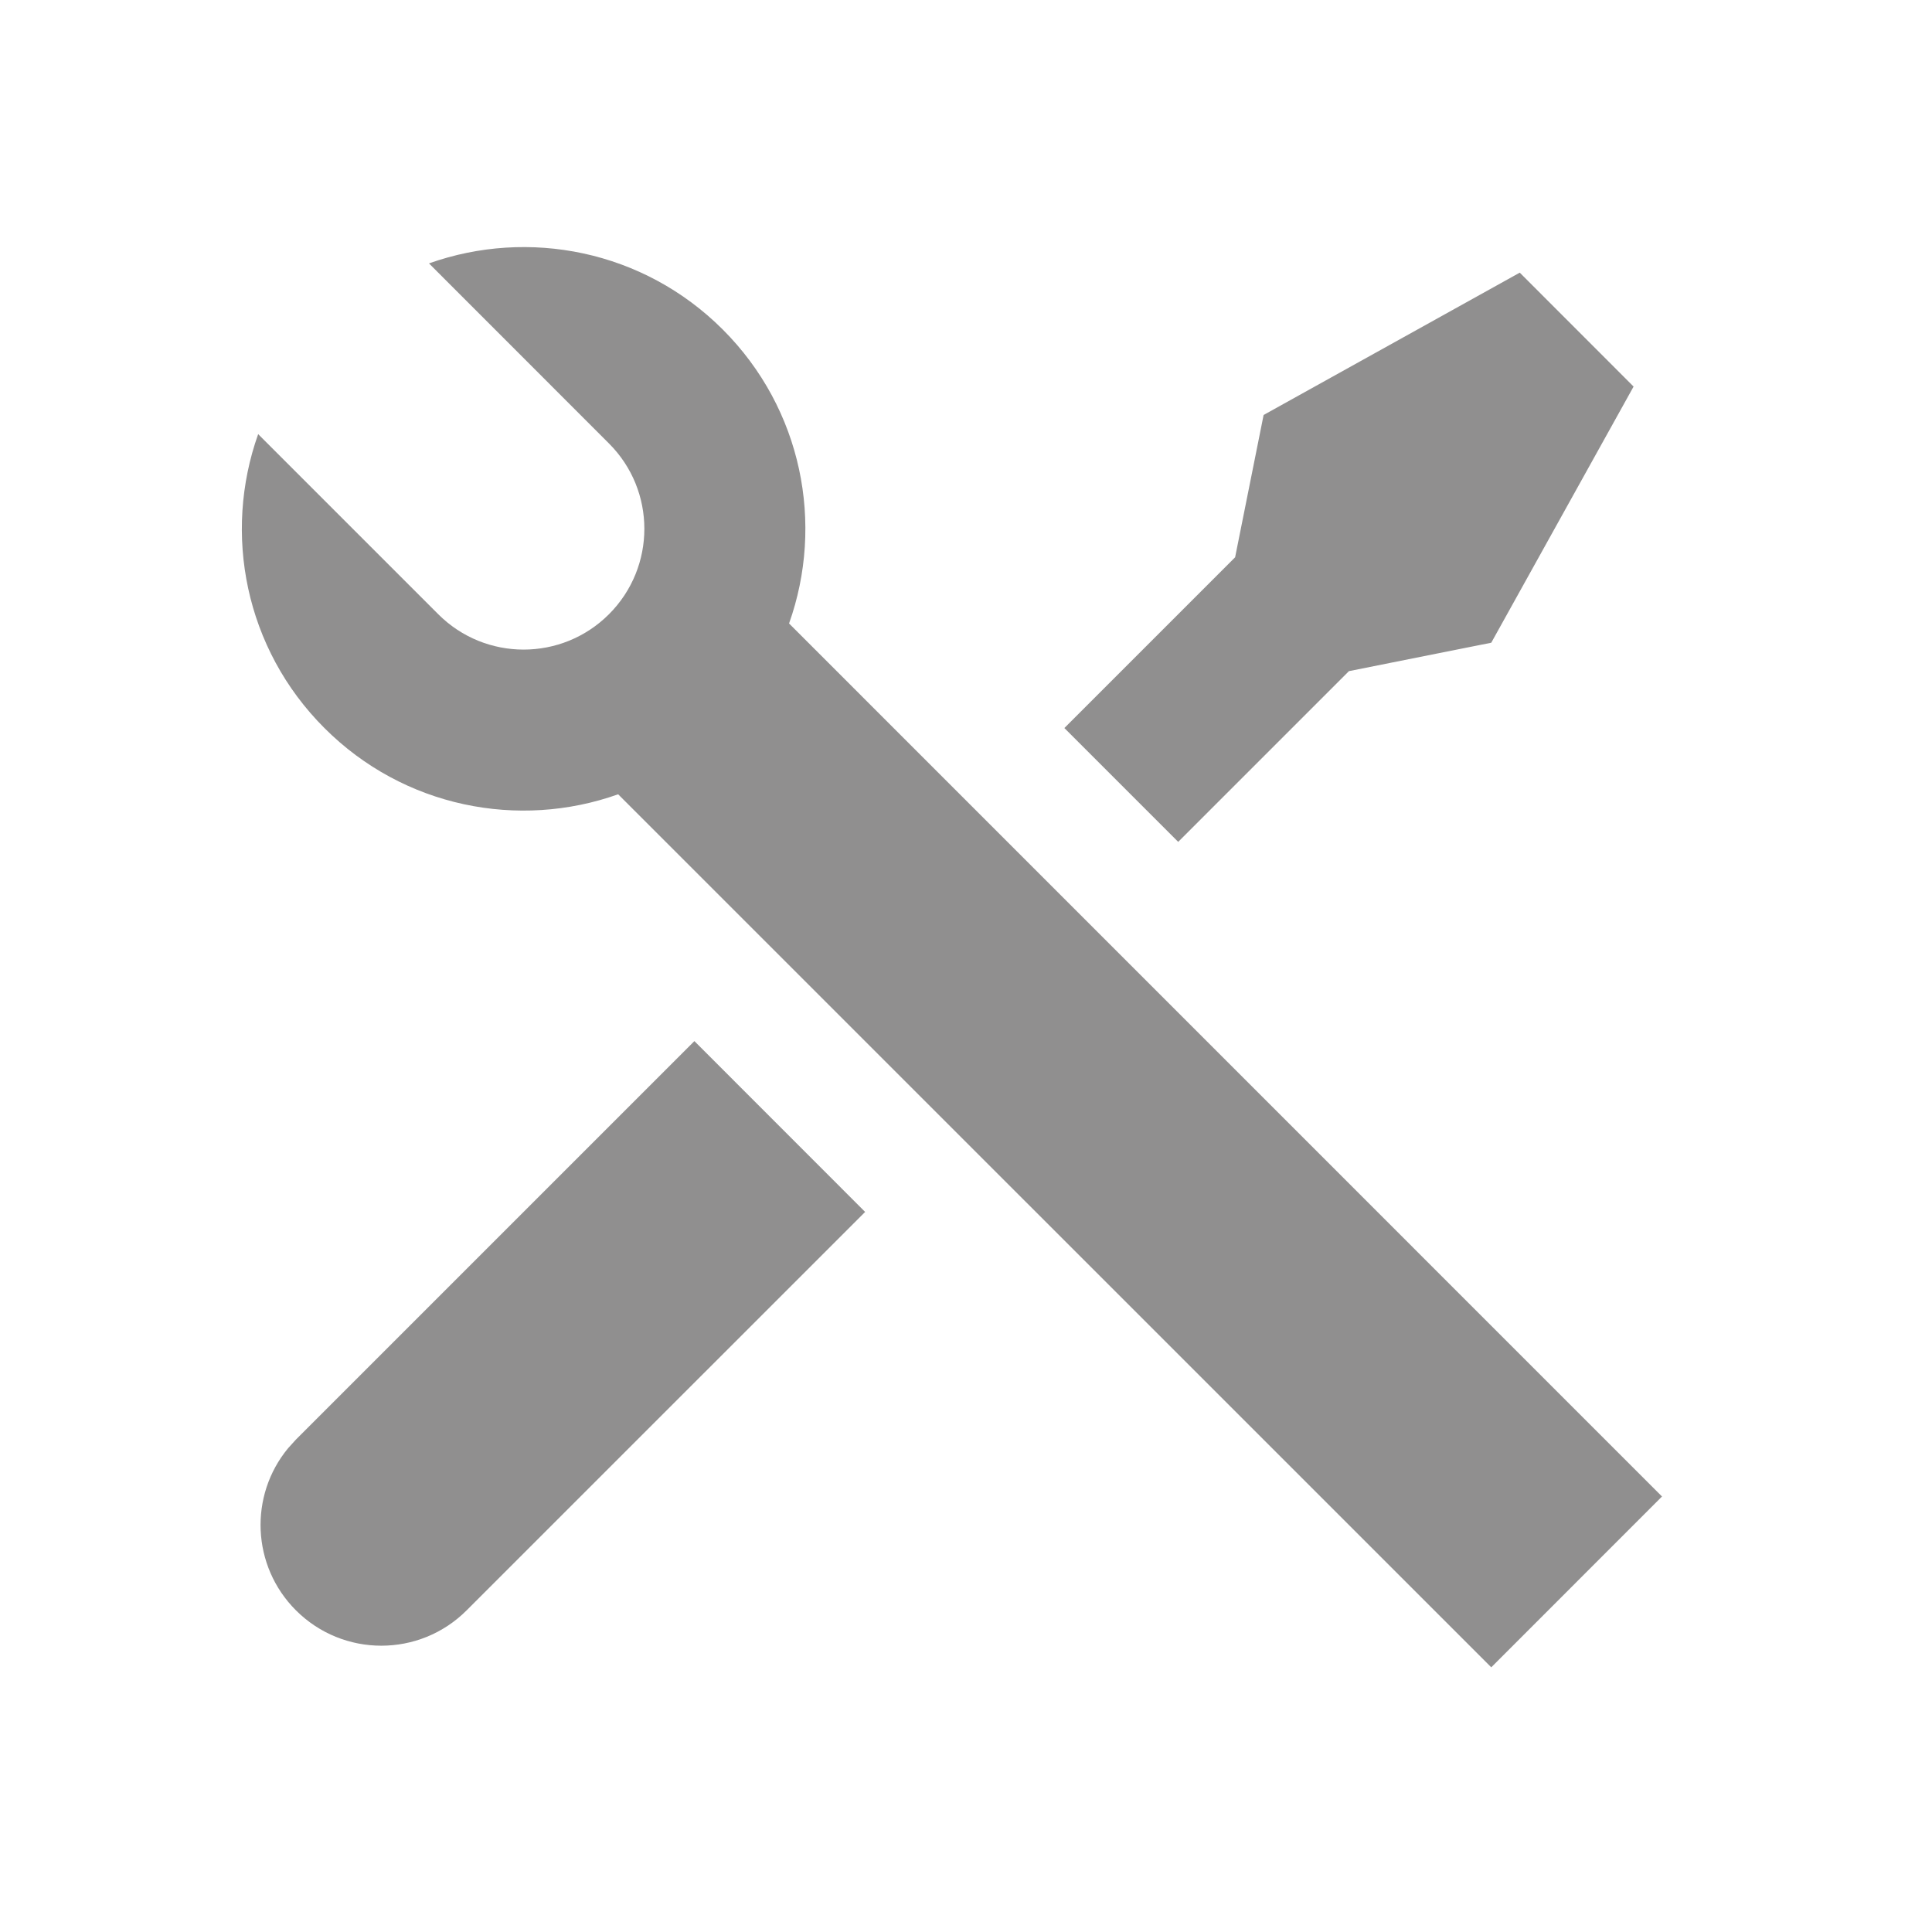
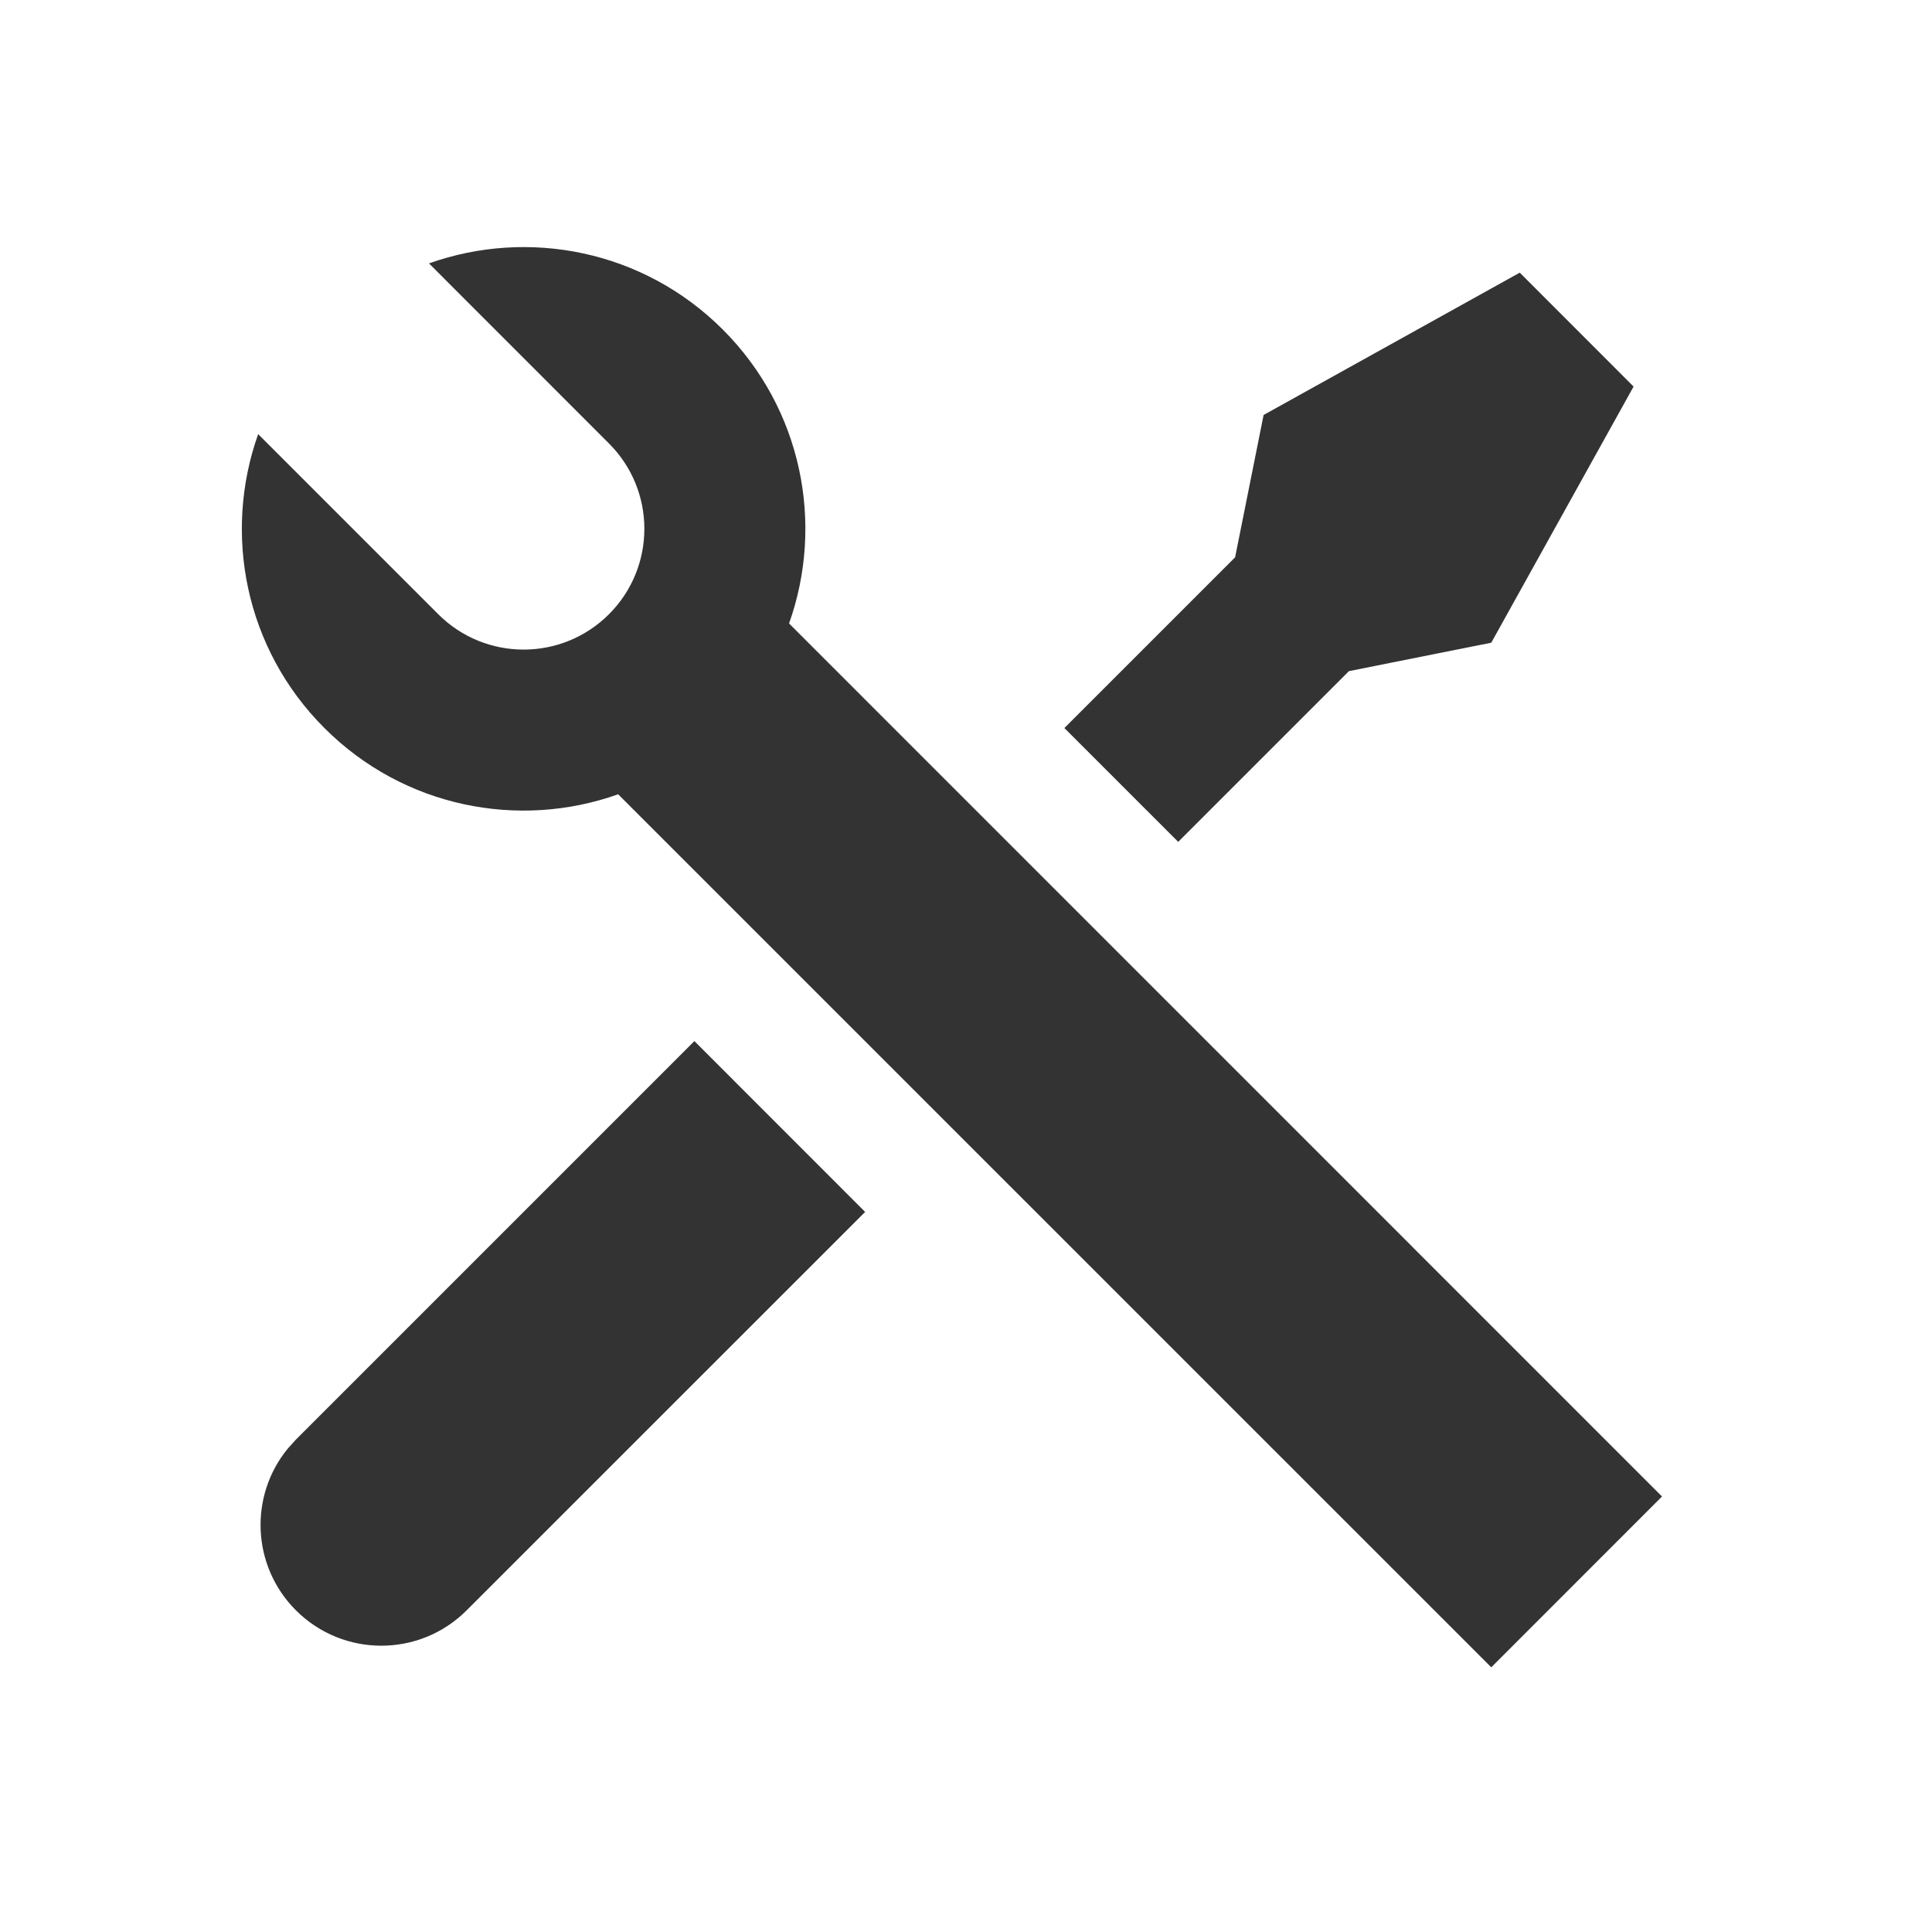
- <svg xmlns="http://www.w3.org/2000/svg" viewBox="0 0 24 24" width="24" height="24" fill="rgba(144,143,143,1)">
+ <svg xmlns="http://www.w3.org/2000/svg" viewBox="0 0 24 24" width="24" height="24" fill="#333333">
  <path d="M5.329 3.272C6.563 2.833 7.992 3.107 8.979 4.094C9.967 5.082 10.241 6.512 9.802 7.745L20.646 18.59L18.525 20.712L7.679 9.867C6.446 10.306 5.016 10.031 4.03 9.044C3.042 8.057 2.768 6.627 3.207 5.393L5.444 7.63C6.03 8.216 6.979 8.216 7.565 7.63C8.151 7.044 8.151 6.094 7.565 5.509L5.329 3.272ZM15.697 5.155L18.879 3.387L20.293 4.802L18.525 7.984L16.757 8.337L14.636 10.458L13.222 9.044L15.343 6.923L15.697 5.155ZM8.626 12.933L10.747 15.055L5.797 20.004C5.212 20.59 4.262 20.59 3.676 20.004C3.125 19.453 3.092 18.579 3.579 17.99L3.676 17.883L8.626 12.933Z" />
</svg>
